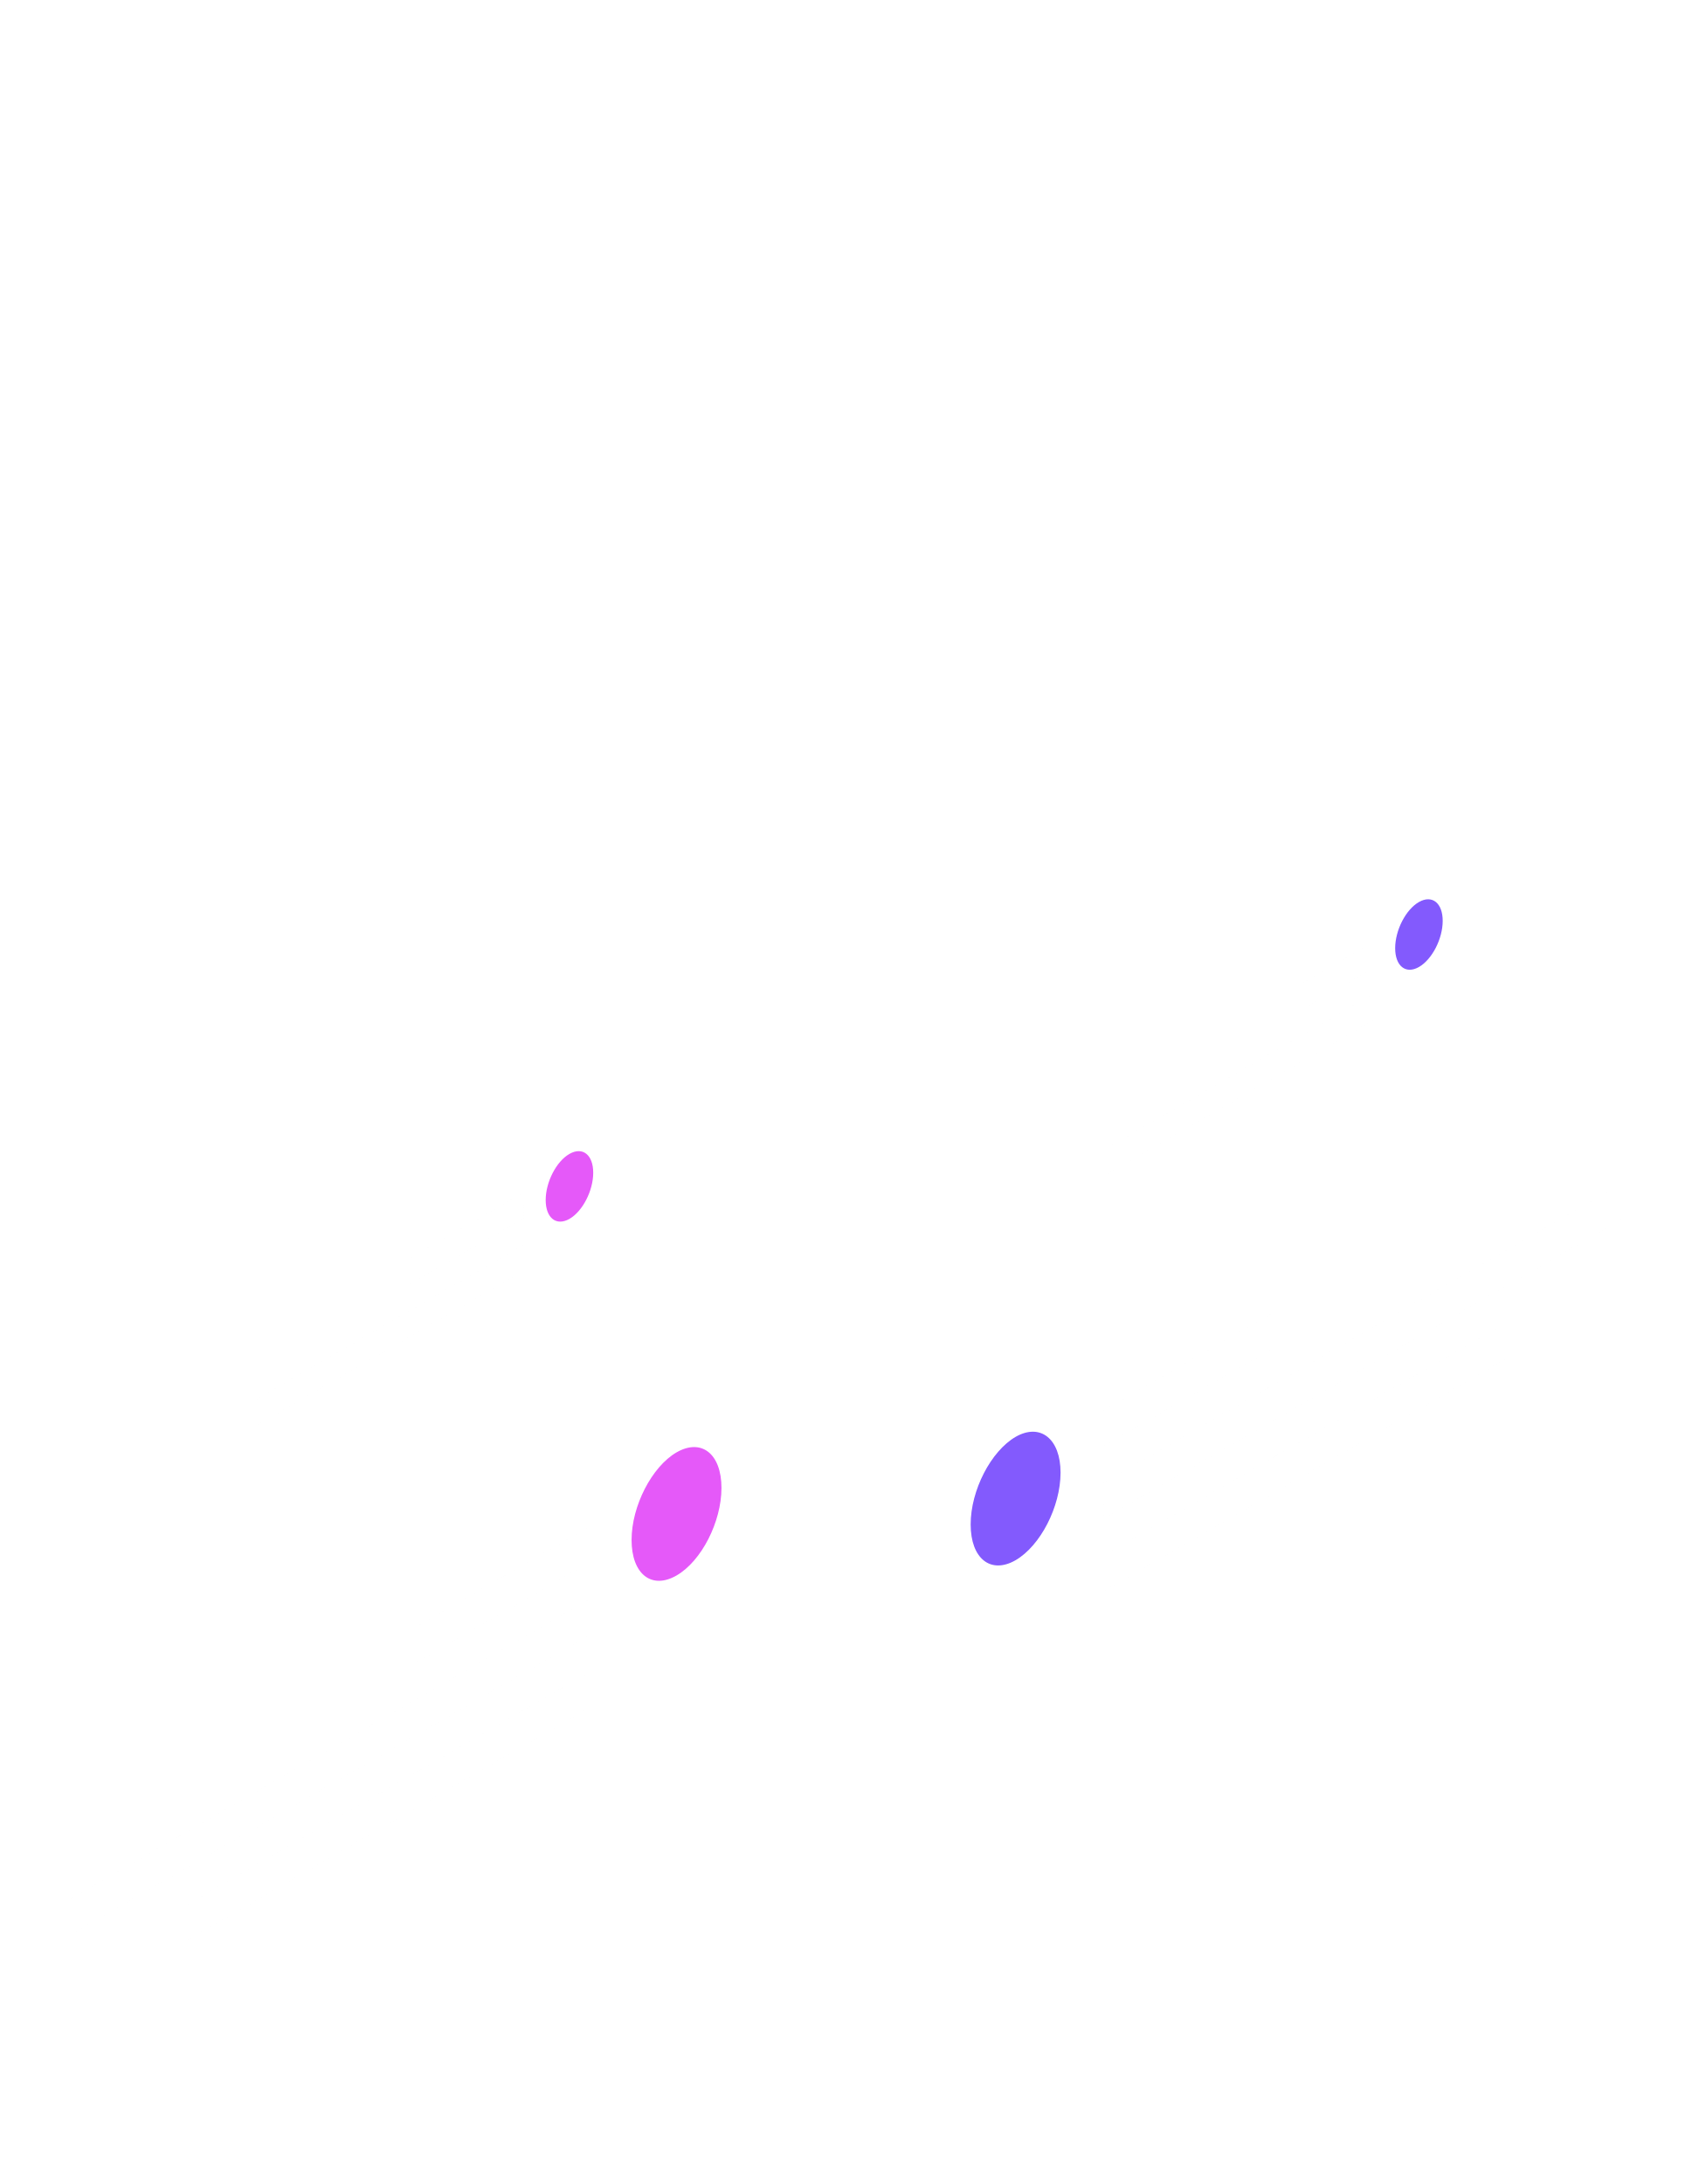
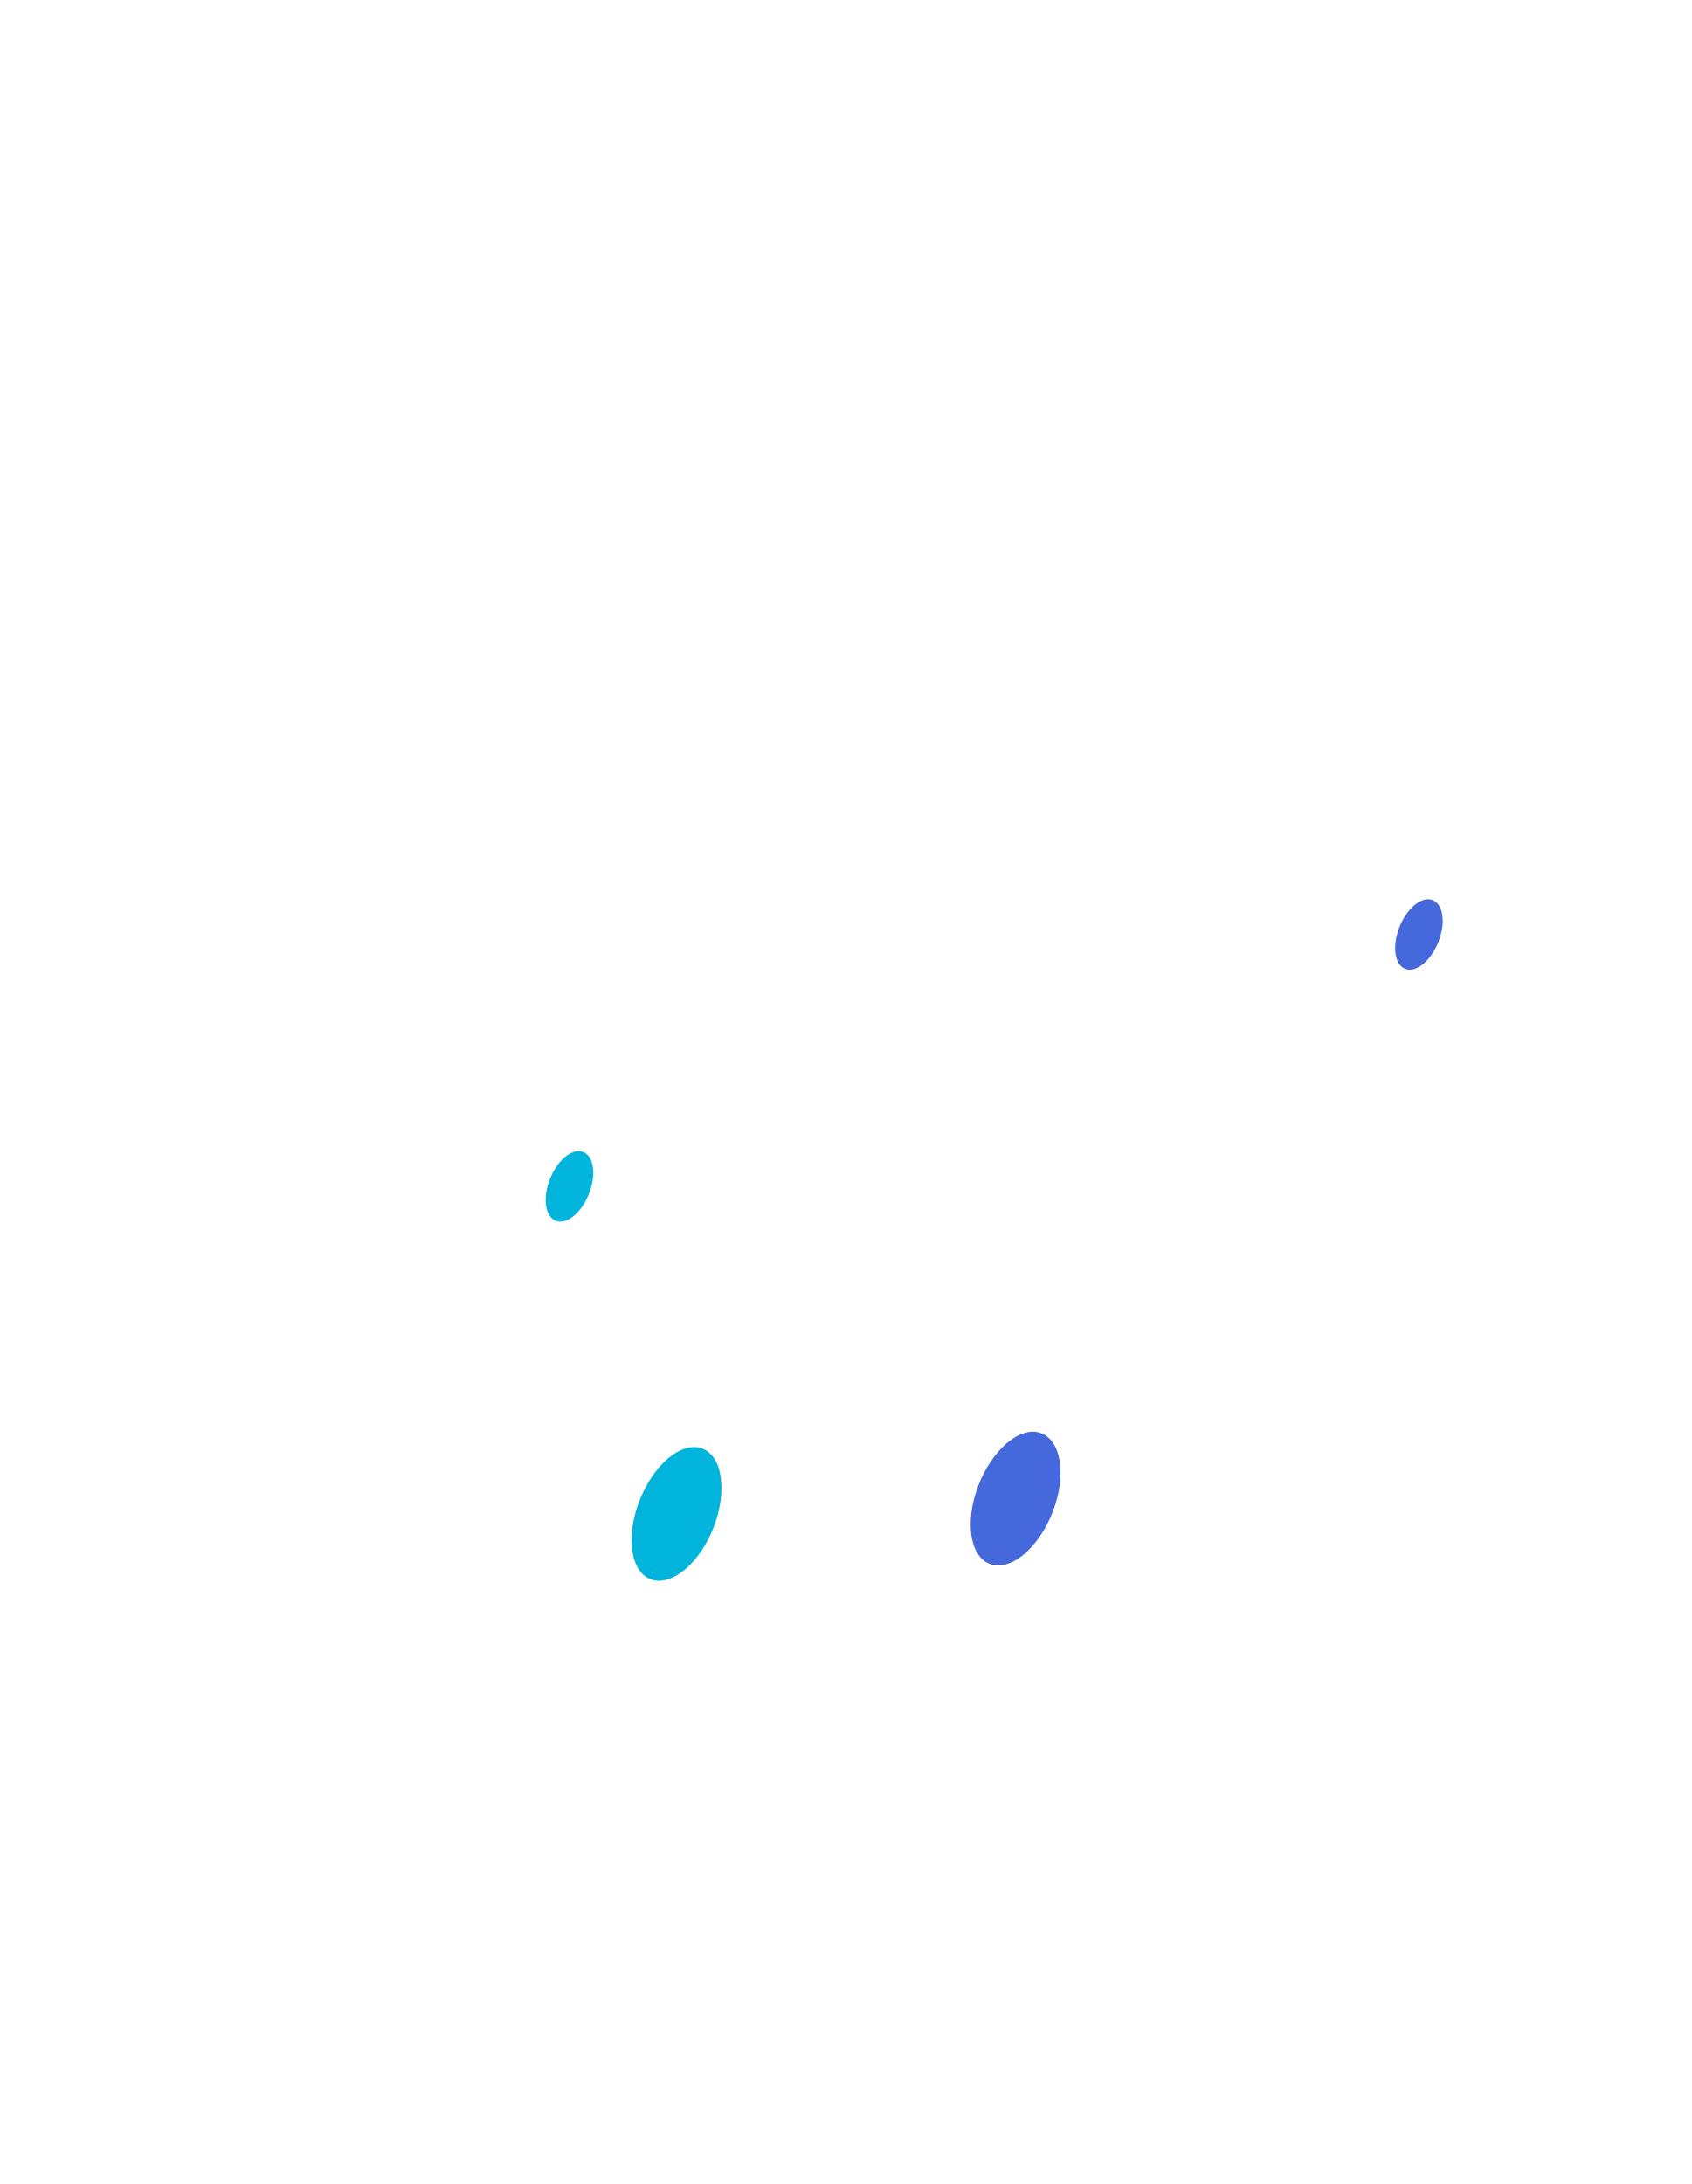
<svg xmlns="http://www.w3.org/2000/svg" width="313" height="404" viewBox="0 0 313 404" fill="none">
  <path opacity="0.5" d="M146.574 123.837C173.957 107.856 196.594 122.792 200.599 157.279C201.295 163.244 196.768 171.126 191.239 174.348L101.91 226.514C96.381 229.736 91.854 227.124 92.55 220.331C96.555 181.272 119.236 139.818 146.574 123.837Z" fill="url(#paint0_linear)" />
  <path opacity="0.5" d="M116.058 79.073C116.058 102.892 129.814 114.126 146.792 104.198C163.77 94.27 177.526 66.968 177.526 43.149C177.526 19.331 163.77 8.096 146.792 18.024C129.814 27.953 116.058 55.255 116.058 79.073Z" fill="url(#paint1_linear)" />
  <path opacity="0.07" d="M128.987 109.554C156.369 93.574 179.006 108.509 183.011 142.996C183.708 148.962 179.181 156.843 173.652 160.066L84.323 212.232C78.794 215.454 74.267 212.841 74.963 206.048C78.968 166.989 101.605 125.535 128.987 109.554Z" fill="url(#paint2_linear)" />
  <path opacity="0.07" d="M98.471 64.791C98.471 88.61 112.227 99.844 129.205 89.916C146.183 79.988 159.939 52.686 159.939 28.867C159.939 5.048 146.183 -6.186 129.205 3.742C112.227 13.67 98.471 40.972 98.471 64.791Z" fill="url(#paint3_linear)" />
  <path opacity="0.2" d="M39.31 246.651C39.31 245.049 40.164 243.569 41.551 242.768L109.941 203.271C112.93 201.544 116.668 203.702 116.668 207.154V239.708L39.31 284.384V246.651Z" fill="url(#paint4_linear)" />
-   <path d="M100.952 221.985C100.952 225.295 102.911 226.862 105.349 225.469C107.787 224.076 109.746 220.244 109.746 216.934C109.746 213.625 107.787 212.057 105.349 213.451C102.911 214.844 100.952 218.676 100.952 221.985Z" fill="#E559F9" />
+   <path d="M100.952 221.985C100.952 225.295 102.911 226.862 105.349 225.469C107.787 224.076 109.746 220.244 109.746 216.934C109.746 213.625 107.787 212.057 105.349 213.451C102.911 214.844 100.952 218.676 100.952 221.985Z" fill="#00B4DB" />
  <path opacity="0.15" d="M96.86 220.548L73.614 234.004V238.837L96.904 225.382L96.86 220.548Z" fill="#FEFEFE" />
  <path opacity="0.15" d="M96.86 230.259L47.32 258.867V263.788L96.86 235.179V230.259Z" fill="#FEFEFE" />
  <path opacity="0.2" d="M196.463 200.06C196.463 198.457 197.318 196.977 198.706 196.176L267.095 156.717C270.085 154.993 273.821 157.15 273.821 160.601V193.159L196.463 237.835V200.06Z" fill="url(#paint5_linear)" />
-   <path d="M258.105 175.393C258.105 178.703 260.064 180.27 262.502 178.877C264.94 177.483 266.899 173.651 266.899 170.342C266.899 167.033 264.94 165.465 262.502 166.859C260.064 168.252 258.105 172.084 258.105 175.393Z" fill="#835AFD" />
+   <path d="M258.105 175.393C258.105 178.703 260.064 180.27 262.502 178.877C264.94 177.483 266.899 173.651 266.899 170.342C266.899 167.033 264.94 165.465 262.502 166.859C260.064 168.252 258.105 172.084 258.105 175.393Z" fill="#4568DC" />
  <path opacity="0.15" d="M254.144 174.174L240.126 182.273V187.194L254.144 179.094V174.174Z" fill="#FEFEFE" />
  <path opacity="0.15" d="M254.013 183.884L204.473 212.493V217.413L254.013 188.805V183.884Z" fill="#FEFEFE" />
  <path opacity="0.3" d="M146.614 249.832C146.616 246.378 142.878 244.219 139.887 245.946L2.284 325.416C0.897 326.216 0.043 327.695 0.042 329.296L-7.43479e-05 403.129L133.645 325.969L144.617 329.553C145.583 329.869 146.575 329.149 146.575 328.133L146.614 249.832Z" fill="url(#paint6_linear)" />
-   <path d="M116.842 284.863C116.842 291.177 120.542 294.095 125.156 291.438C129.771 288.782 133.471 281.51 133.471 275.24C133.471 268.926 129.771 266.009 125.156 268.665C120.586 271.321 116.842 278.593 116.842 284.863Z" fill="#E559F9" />
+   <path d="M116.842 284.863C116.842 291.177 120.542 294.095 125.156 291.438C129.771 288.782 133.471 281.51 133.471 275.24C133.471 268.926 129.771 266.009 125.156 268.665C120.586 271.321 116.842 278.593 116.842 284.863Z" fill="#00B4DB" />
  <path opacity="0.15" d="M108.919 282.425L76.792 300.975V307.68L108.919 289.131V282.425Z" fill="#FEFEFE" />
  <path opacity="0.15" d="M108.919 295.88L12.973 351.268V357.974L108.919 302.586V295.88Z" fill="#FEFEFE" />
  <path opacity="0.15" d="M108.919 309.335L33.912 352.662V359.367L108.919 316.041V309.335Z" fill="#FEFEFE" />
  <path opacity="0.3" d="M166.424 266.593C166.425 264.992 167.28 263.512 168.667 262.712L306.27 183.284C309.26 181.558 312.997 183.717 312.996 187.17L312.956 255.819L179.311 332.979L169.118 348.084C168.293 349.307 166.384 348.722 166.384 347.248L166.424 266.593Z" fill="url(#paint7_linear)" />
-   <path d="M196.202 272.41C196.202 278.723 192.458 285.952 187.887 288.608C183.273 291.264 179.572 288.303 179.572 281.989C179.572 275.675 183.316 268.447 187.887 265.791C192.458 263.178 196.202 266.139 196.202 272.41Z" fill="#835AFD" />
+   <path d="M196.202 272.41C196.202 278.723 192.458 285.952 187.887 288.608C183.273 291.264 179.572 288.303 179.572 281.989C179.572 275.675 183.316 268.447 187.887 265.791C192.458 263.178 196.202 266.139 196.202 272.41Z" fill="#4568DC" />
  <path opacity="0.15" d="M204.125 260.87L236.252 242.321V249.026L204.125 267.576V260.87Z" fill="#FEFEFE" />
  <path opacity="0.15" d="M204.081 274.282L300.027 218.894V225.6L204.125 280.988L204.081 274.282Z" fill="#FEFEFE" />
  <path opacity="0.15" d="M204.081 287.737L279.088 244.411V251.116L204.081 294.443V287.737Z" fill="#FEFEFE" />
  <path opacity="0.2" d="M251.967 311.599C249.355 313.08 247.266 316.738 247.266 319.786V333.067L238.472 338.118C235.86 339.598 233.771 343.256 233.771 346.26C233.771 349.265 235.86 350.484 238.472 349.004L247.266 343.909V357.19C247.266 360.195 249.355 361.414 251.967 359.933C254.579 358.453 256.669 354.795 256.669 351.791V338.51L265.462 333.459C268.074 331.978 270.164 328.32 270.164 325.316C270.164 322.311 268.074 321.092 265.462 322.572L256.669 327.624V314.343C256.712 311.295 254.579 310.075 251.967 311.599Z" fill="url(#paint8_linear)" />
  <path opacity="0.2" d="M62.818 141.472L50.716 165.247C49.061 168.513 49.322 171.779 51.325 172.563C53.328 173.347 56.288 171.3 57.942 168.034L58.073 167.729V194.117C58.073 197.122 60.162 198.341 62.774 196.86C65.386 195.336 67.476 191.722 67.476 188.718V162.33L67.606 162.461C69.26 163.81 72.264 162.417 74.223 159.325C76.226 156.234 76.487 152.663 74.833 151.313L62.818 141.472Z" fill="url(#paint9_linear)" />
  <defs>
    <linearGradient id="paint0_linear" x1="33.618" y1="97.776" x2="144.84" y2="178.888" gradientUnits="userSpaceOnUse">
      <stop stop-color="white" />
      <stop offset="1" stop-color="white" stop-opacity="0" />
    </linearGradient>
    <linearGradient id="paint1_linear" x1="90.288" y1="19.891" x2="201.51" y2="101.002" gradientUnits="userSpaceOnUse">
      <stop stop-color="white" />
      <stop offset="1" stop-color="white" stop-opacity="0" />
    </linearGradient>
    <linearGradient id="paint2_linear" x1="16.023" y1="83.489" x2="127.245" y2="164.601" gradientUnits="userSpaceOnUse">
      <stop stop-color="white" />
      <stop offset="1" stop-color="white" stop-opacity="0" />
    </linearGradient>
    <linearGradient id="paint3_linear" x1="72.693" y1="5.603" x2="183.915" y2="86.714" gradientUnits="userSpaceOnUse">
      <stop stop-color="white" />
      <stop offset="1" stop-color="white" stop-opacity="0" />
    </linearGradient>
    <linearGradient id="paint4_linear" x1="69.27" y1="226.769" x2="86.727" y2="257.005" gradientUnits="userSpaceOnUse">
      <stop stop-color="white" />
      <stop offset="1" stop-color="white" stop-opacity="0" />
    </linearGradient>
    <linearGradient id="paint5_linear" x1="226.423" y1="180.183" x2="243.88" y2="210.419" gradientUnits="userSpaceOnUse">
      <stop stop-color="white" />
      <stop offset="1" stop-color="white" stop-opacity="0" />
    </linearGradient>
    <linearGradient id="paint6_linear" x1="83.661" y1="244.547" x2="64.699" y2="398.299" gradientUnits="userSpaceOnUse">
      <stop stop-color="white" />
      <stop offset="1" stop-color="white" stop-opacity="0" />
    </linearGradient>
    <linearGradient id="paint7_linear" x1="198.387" y1="233.403" x2="274.093" y2="292.664" gradientUnits="userSpaceOnUse">
      <stop stop-color="white" />
      <stop offset="1" stop-color="white" stop-opacity="0" />
    </linearGradient>
    <linearGradient id="paint8_linear" x1="242.889" y1="328.562" x2="265.686" y2="346.549" gradientUnits="userSpaceOnUse">
      <stop stop-color="white" />
      <stop offset="1" stop-color="white" stop-opacity="0" />
    </linearGradient>
    <linearGradient id="paint9_linear" x1="54.215" y1="165.456" x2="76.298" y2="177.763" gradientUnits="userSpaceOnUse">
      <stop stop-color="white" />
      <stop offset="1" stop-color="white" stop-opacity="0" />
    </linearGradient>
  </defs>
</svg>
